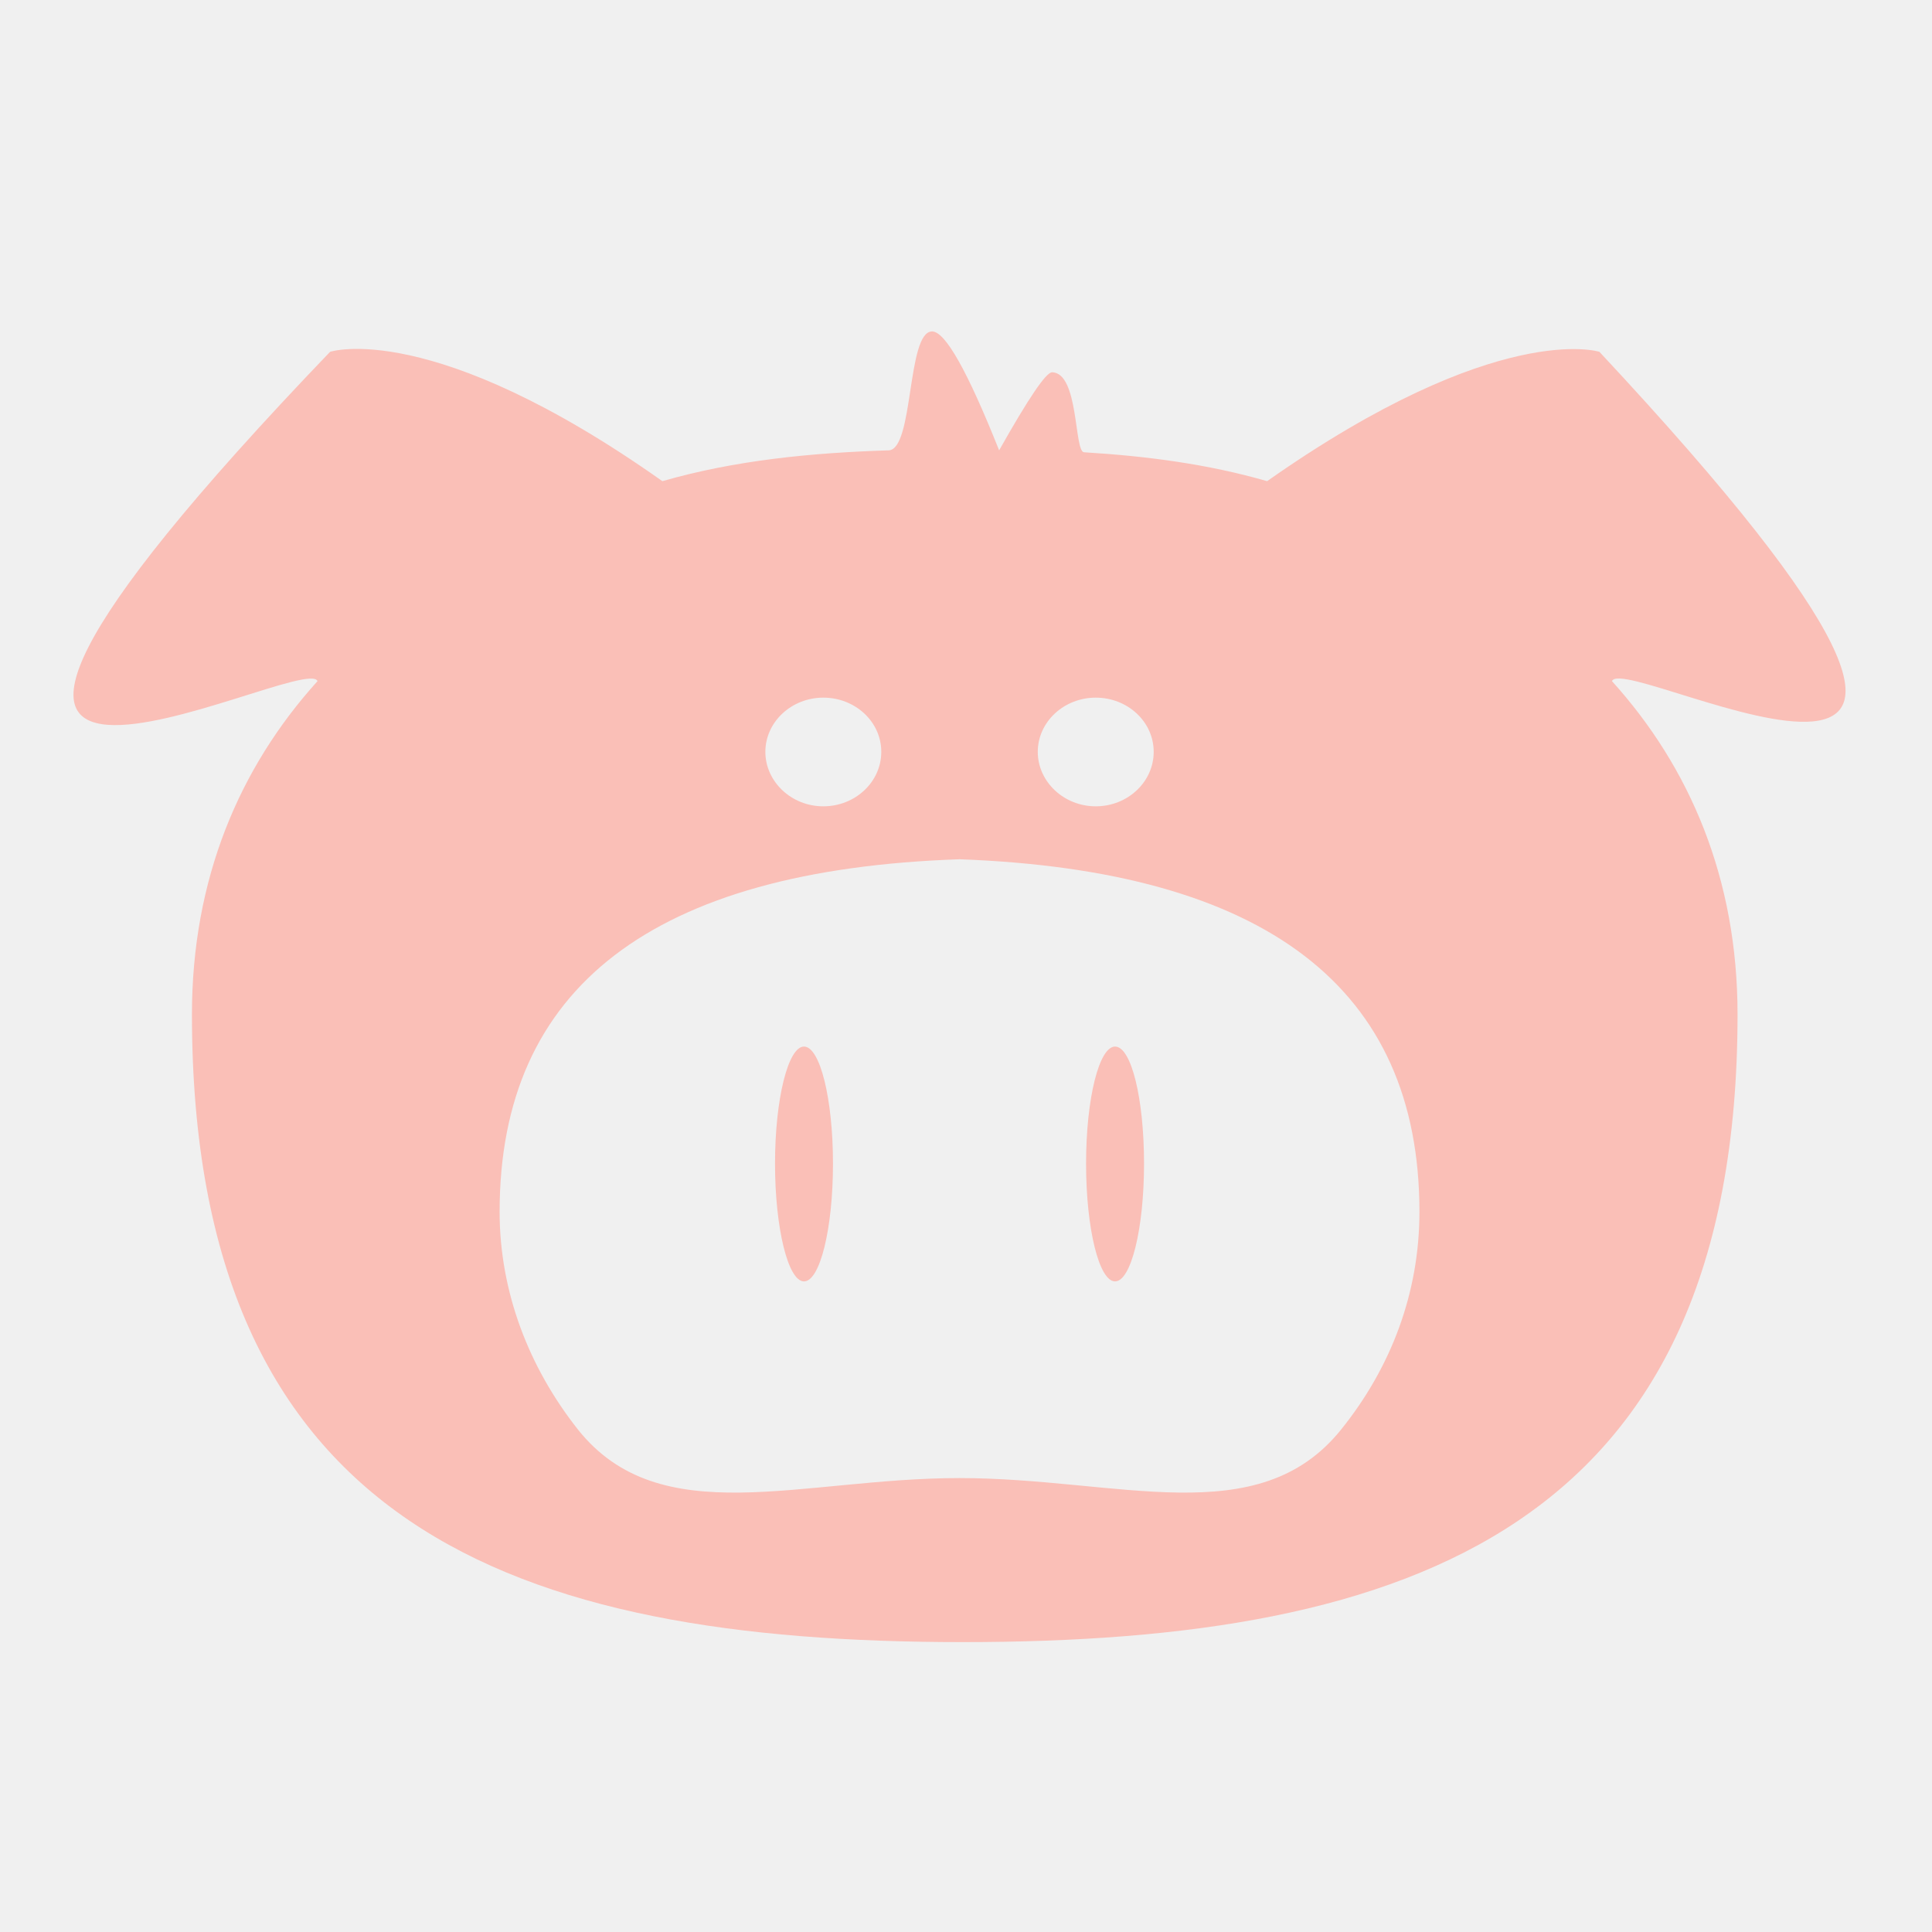
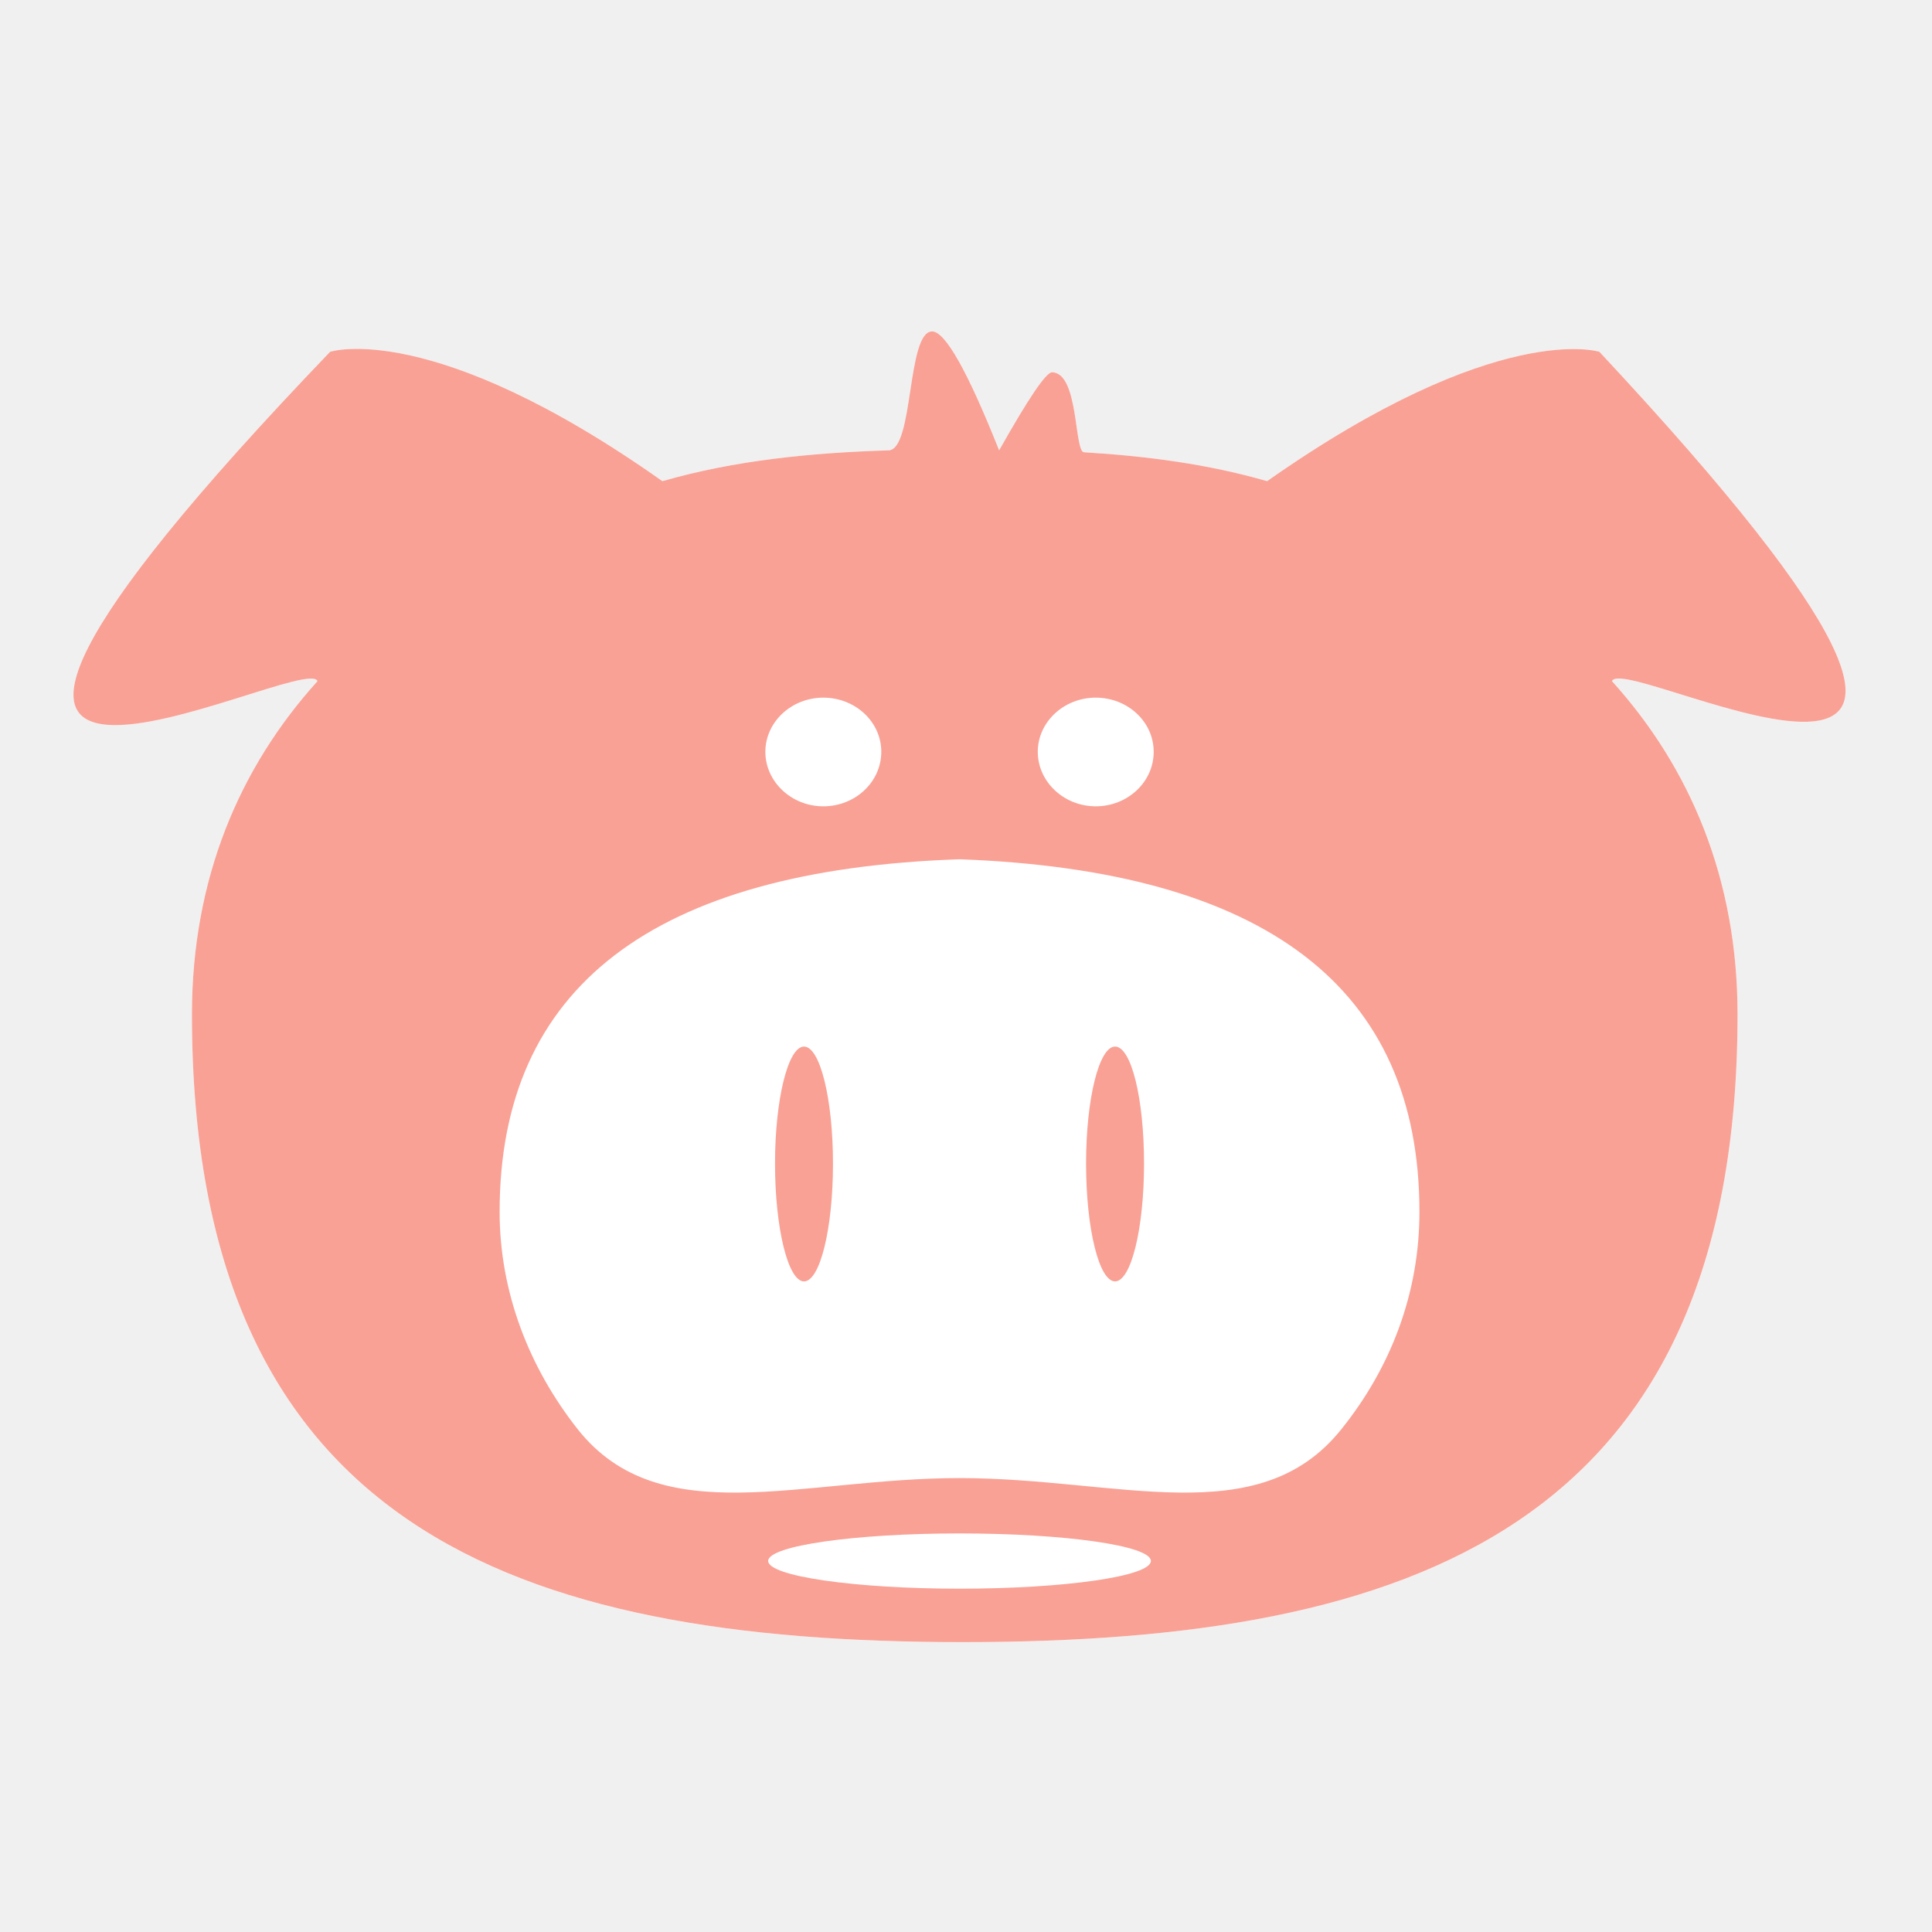
- <svg xmlns="http://www.w3.org/2000/svg" height="20" width="20" viewBox="0 0 20 20">
-   <path fill="#fabfb7" d="m16.687 7.051c.81.896 1.3 2.049 1.3 3.45 0 5.304-3.37 6.498-8.02 6.498s-7.98-1.195-7.98-6.498c0-1.401.49-2.554 1.3-3.45-.13-.33-5.703 2.673.13-3.409 0 0 1.05-.35 3.44 1.339.753-.217 1.545-.294 2.342-.319.262-.008.187-1.231.45-1.231.136 0 .367.41.694 1.231.304-.54.486-.809.548-.808.279.004.227.822.331.828.646.039 1.283.122 1.895.299 2.39-1.679 3.44-1.339 3.44-1.339 5.589 5.987.26 3.079.13 3.409zm-6.754 1.844c-3.174.109-4.761 1.325-4.761 3.65 0 .828.303 1.612.812 2.255.852 1.068 2.309.501 3.949.501 1.648 0 3.089.567 3.949-.501.518-.643.812-1.416.812-2.255 0-2.317-1.587-3.533-4.761-3.65zm-1.61 1.939c.165 0 .3.538.3 1.212 0 .674-.135 1.219-.3 1.219s-.3-.552-.3-1.219c0-.667.135-1.212.3-1.212zm3.02-3.612c-.33 0-.6.252-.6.561 0 .309.27.564.6.564s.6-.252.6-.564c0-.312-.27-.561-.6-.561zm-2.82 0c-.33 0-.6.252-.6.561 0 .309.27.564.6.564s.6-.252.6-.564c0-.312-.27-.561-.6-.561zm3.02 3.612c.168 0 .3.538.3 1.212 0 .674-.135 1.219-.3 1.219s-.3-.545-.3-1.219c0-.674.135-1.212.3-1.212z" />
+ <svg xmlns="http://www.w3.org/2000/svg" height="20" viewBox="0 0 20 20" width="20">
+   <g fill="none" fill-rule="nonzero">
+     <path d="m16.687 7.051c.13-.33 5.459 2.578-.13-3.409 0 0-1.05-.34-3.44 1.339-.612-.176-1.249-.26-1.895-.299-.104-.006-.052-.824-.331-.828-.061-.001-.244.268-.548.808-.327-.821-.558-1.231-.694-1.231-.262 0-.187 1.223-.45 1.231-.798.025-1.59.102-2.342.319-2.39-1.689-3.44-1.339-3.44-1.339-5.833 6.081-.26 3.079-.13 3.409-.81.896-1.3 2.049-1.3 3.45 0 5.304 3.33 6.498 7.98 6.498s8.02-1.195 8.02-6.498c0-1.401-.49-2.554-1.3-3.45z" fill="#fff" />
+     <path d="m16.687 7.051c.81.896 1.3 2.049 1.3 3.45 0 5.304-3.37 6.498-8.02 6.498s-7.98-1.195-7.98-6.498c0-1.401.49-2.554 1.3-3.45-.13-.33-5.703 2.673.13-3.409 0 0 1.05-.35 3.44 1.339.753-.217 1.545-.294 2.342-.319.262-.008.187-1.231.45-1.231.136 0 .367.41.694 1.231.304-.54.486-.809.548-.808.279.004.227.822.331.828.646.039 1.283.122 1.895.299 2.39-1.679 3.44-1.339 3.44-1.339 5.589 5.987.26 3.079.13 3.409zm-6.754 1.844c-3.174.109-4.761 1.325-4.761 3.65 0 .828.303 1.612.812 2.255.852 1.068 2.309.501 3.949.501 1.648 0 3.089.567 3.949-.501.518-.643.812-1.416.812-2.255 0-2.317-1.587-3.533-4.761-3.65zm-1.61 1.939c.165 0 .3.538.3 1.212 0 .674-.135 1.219-.3 1.219s-.3-.552-.3-1.219c0-.667.135-1.212.3-1.212zm3.02-3.612c-.33 0-.6.252-.6.561 0 .309.27.564.6.564s.6-.252.6-.564c0-.312-.27-.561-.6-.561zm-1.41 8.652c-1.09 0-1.981.128-1.981.285s.892.287 1.981.287c1.09 0 1.981-.128 1.981-.287 0-.159-.892-.285-1.981-.285zm-1.41-8.652c-.33 0-.6.252-.6.561 0 .309.27.564.6.564s.6-.252.6-.564c0-.312-.27-.561-.6-.561zm3.02 3.612c.168 0 .3.538.3 1.212 0 .674-.135 1.219-.3 1.219s-.3-.545-.3-1.219c0-.674.135-1.212.3-1.212z" fill="#f9a195" />
+   </g>
</svg>
